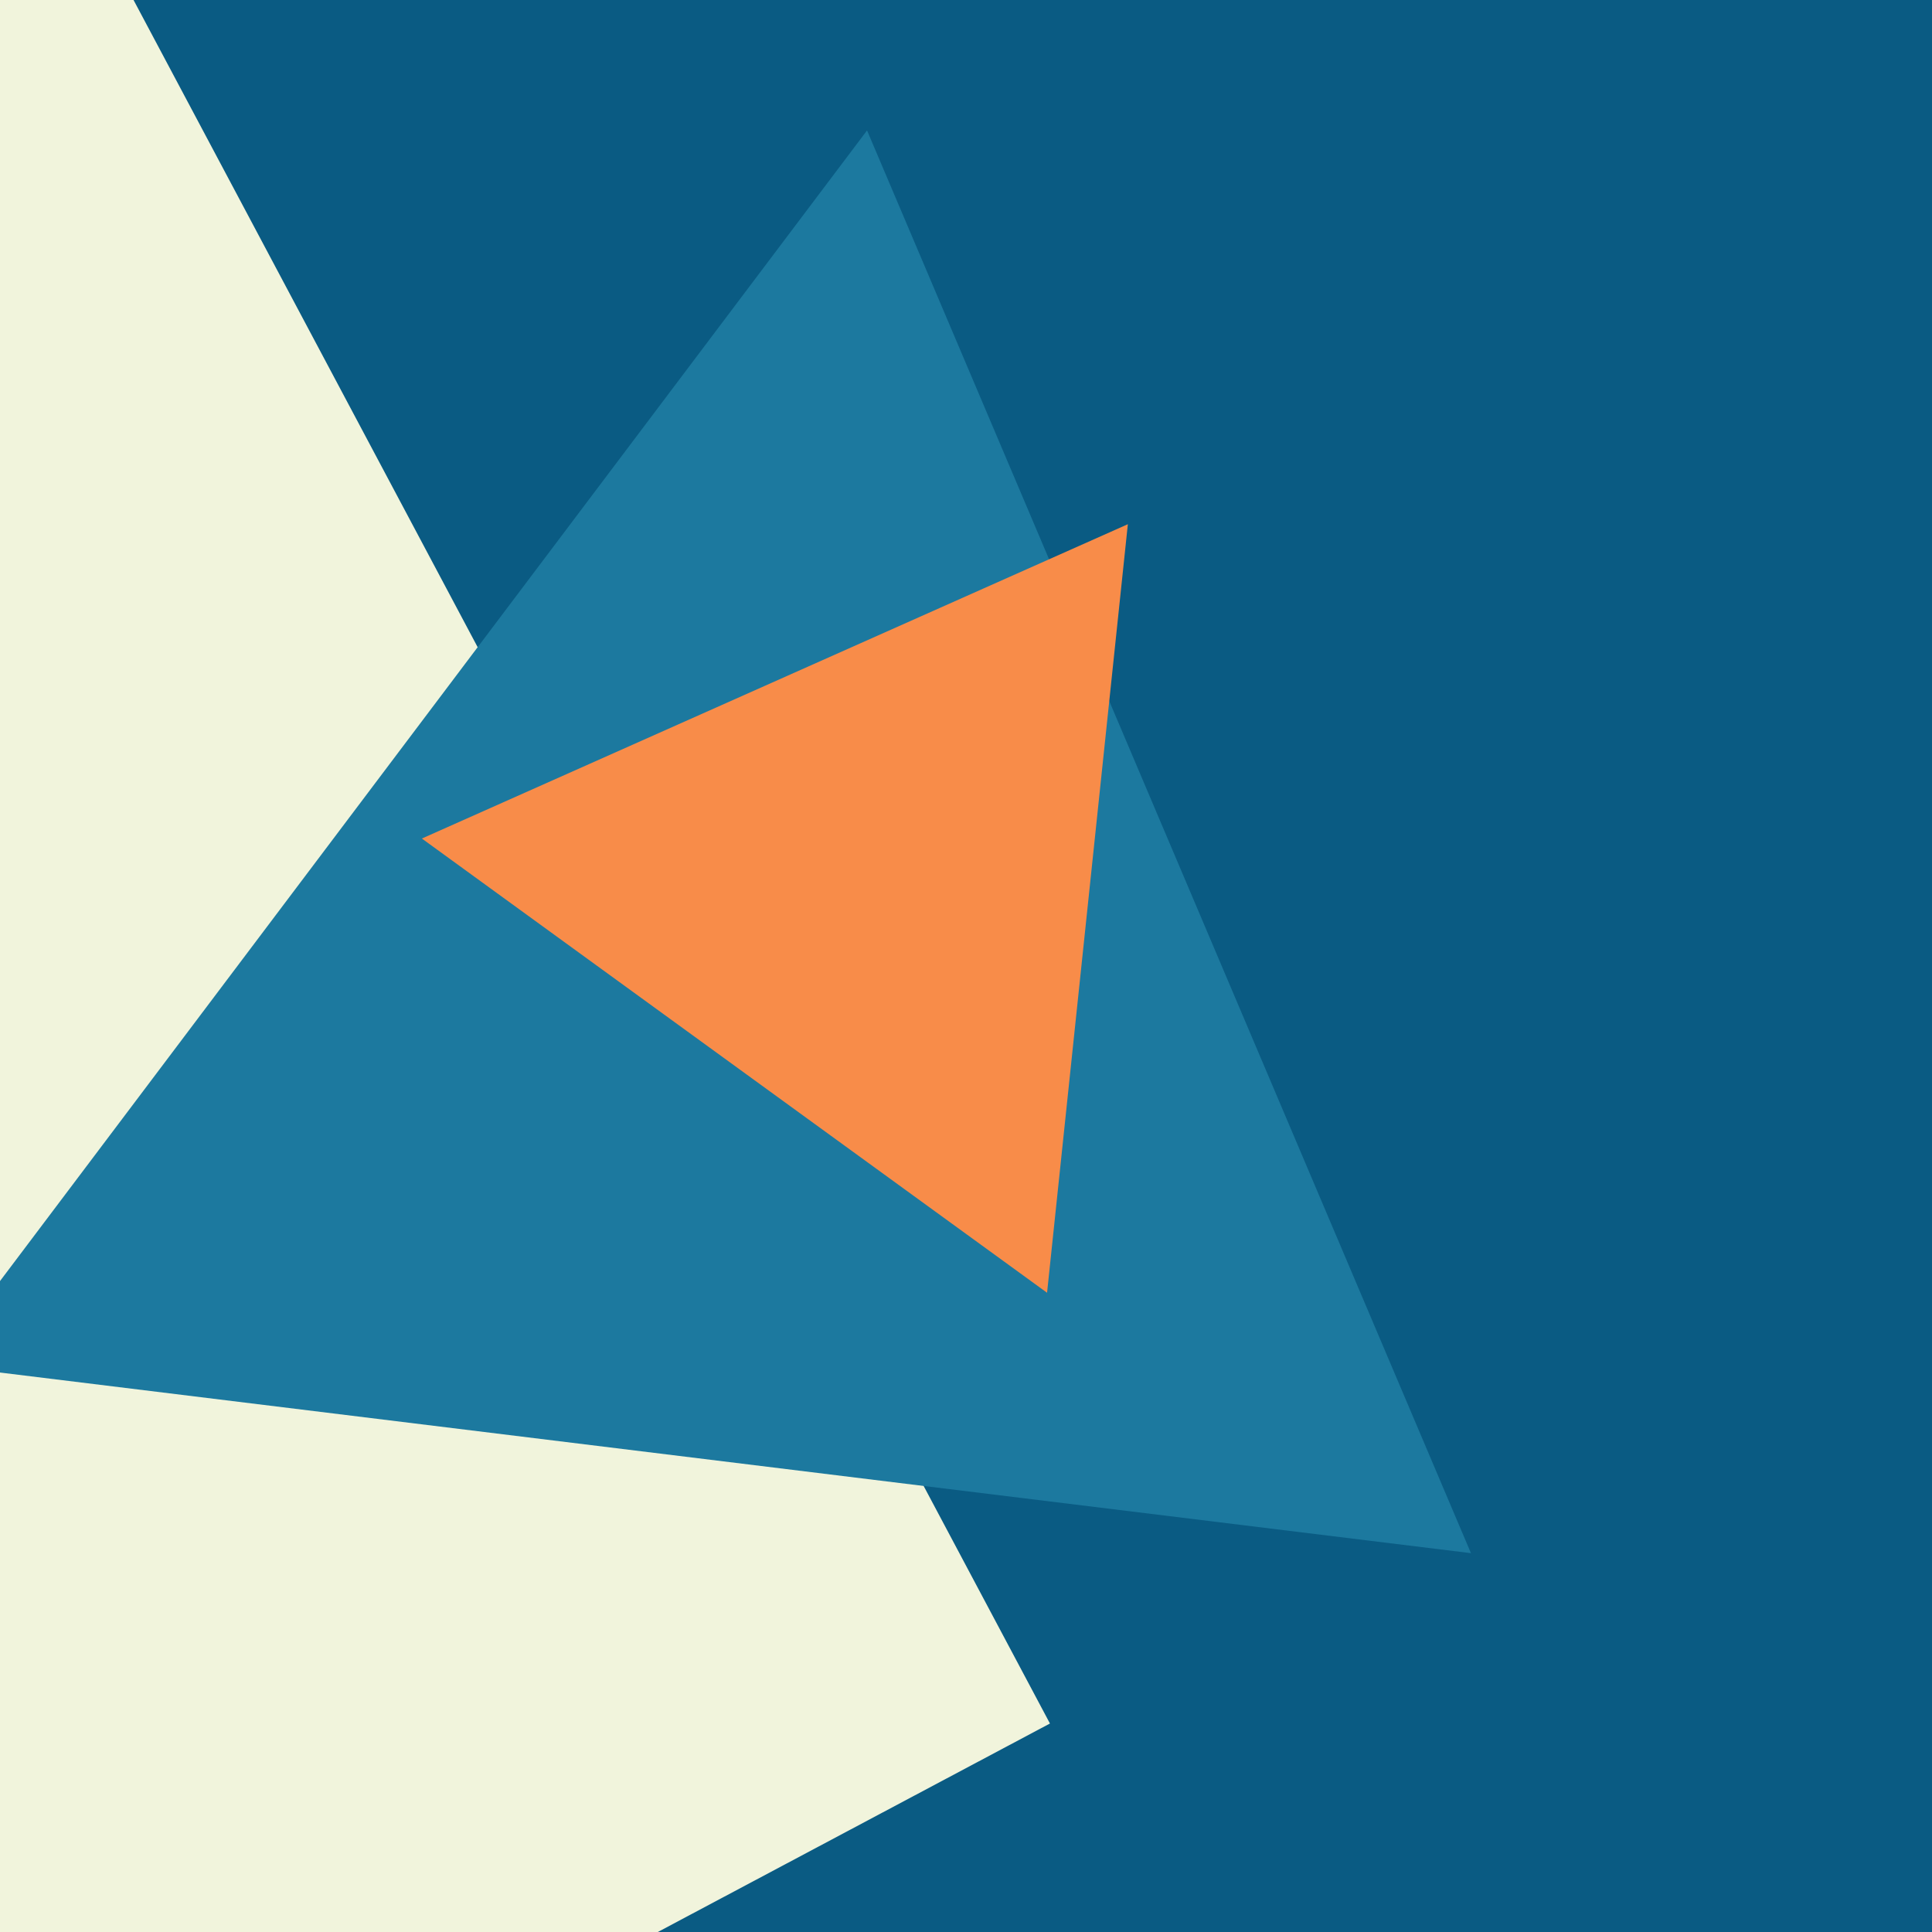
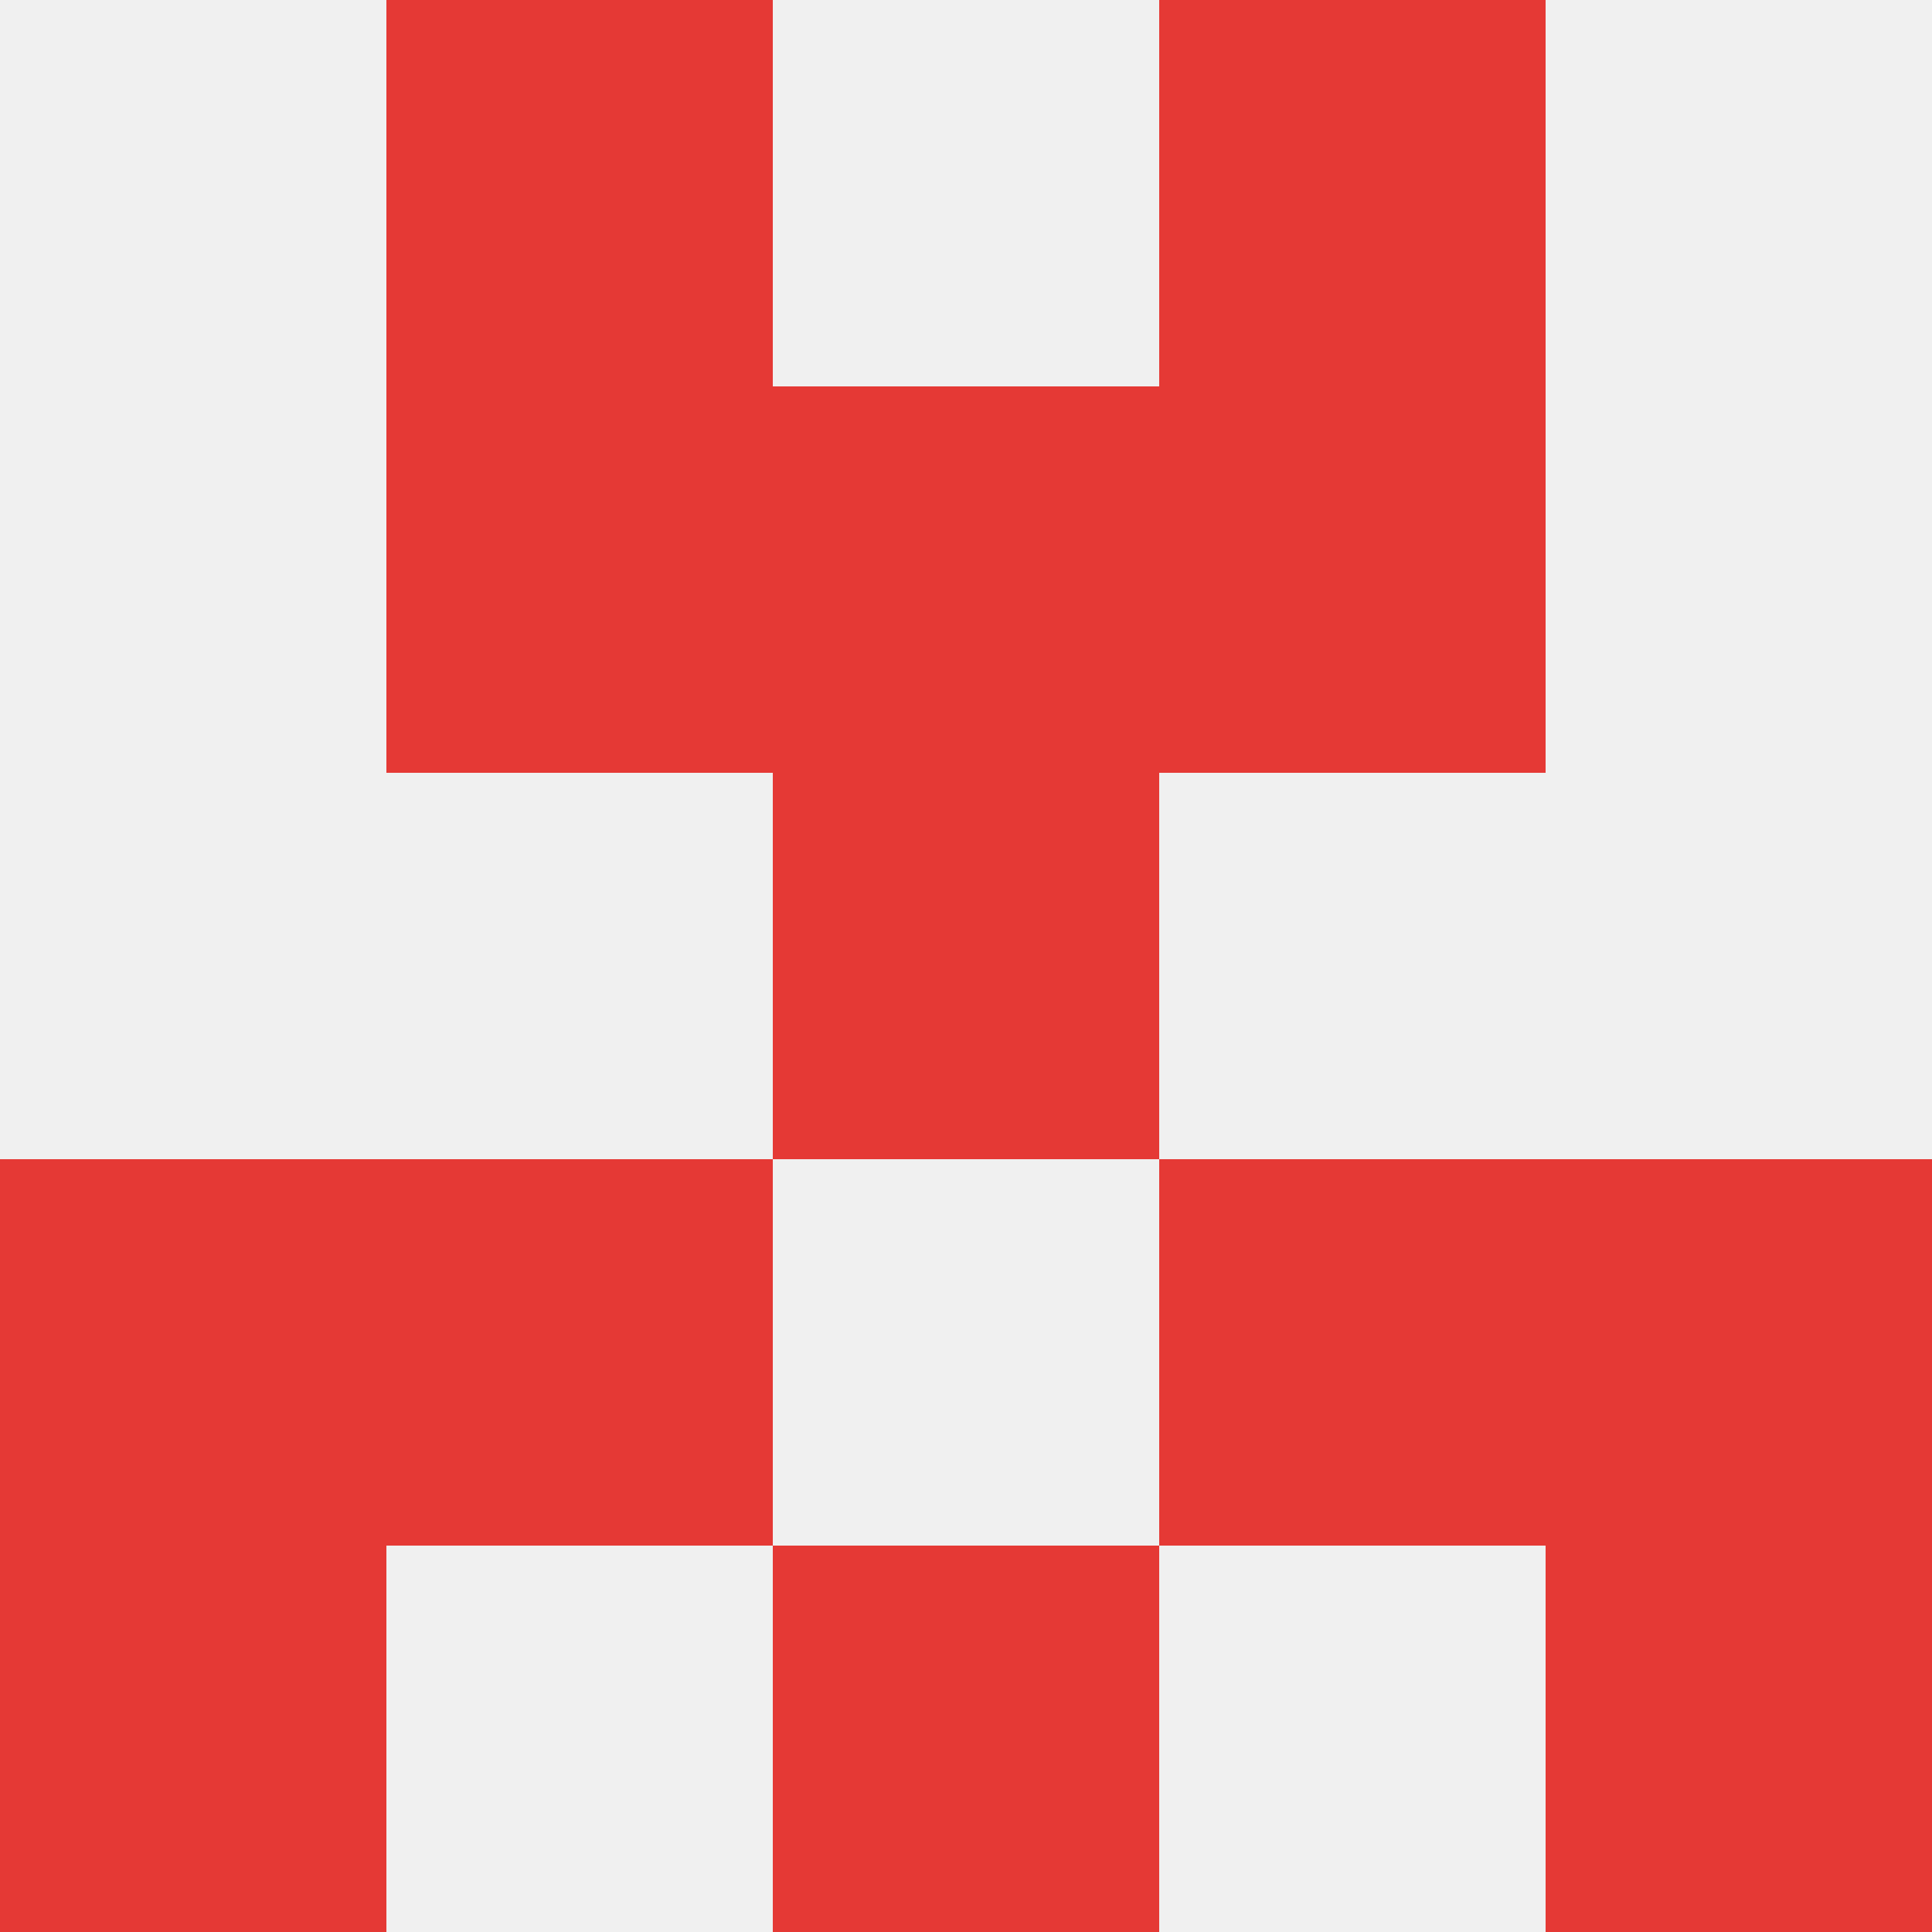
- <svg xmlns="http://www.w3.org/2000/svg" viewBox="0 0 100 100" fill="none" shape-rendering="auto">
+ <svg xmlns="http://www.w3.org/2000/svg" viewBox="0 0 5 5" fill="none" shape-rendering="crispEdges">
  <mask id="viewboxMask">
-     <rect width="100" height="100" rx="0" ry="0" x="0" y="0" fill="#fff" />
+     <rect width="5" height="5" rx="0" ry="0" x="0" y="0" fill="#fff" />
  </mask>
  <g mask="url(#viewboxMask)">
-     <rect fill="#0a5b83" width="100" height="100" x="0" y="0" />
-     <g transform="matrix(1.2 0 0 1.2 -10 -10)">
-       <g transform="translate(-64, 12) rotate(-28 50 50)">
-         <path d="M0 0h100v100H0V0Z" fill="#f1f4dc" />
-       </g>
-     </g>
-     <g transform="matrix(.8 0 0 .8 10 10)">
-       <g transform="translate(-27, 9) rotate(-113 50 50)">
-         <path d="m50 7 50 86.6H0L50 7Z" fill="#1c799f" />
-       </g>
-     </g>
-     <g transform="matrix(.4 0 0 .4 30 30)">
-       <g transform="translate(-7, 3) rotate(156 50 50)">
-         <path d="m50 7 50 86.6H0L50 7Z" fill="#f88c49" />
-       </g>
-     </g>
+     <path d="M2 0H1v1h1V0ZM4 0H3v1h1V0Z" fill="#e53935" />
+     <path fill="#e53935" d="M1 1h3v1H1z" />
+     <path fill="#e53935" d="M2 2h1v1H2z" />
+     <path d="M2 3H0v1h2V3ZM5 3H3v1h2V3Z" fill="#e53935" />
+     <path d="M0 4h1v1H0V4ZM4 4h1v1H4V4ZM3 4H2v1h1V4Z" fill="#e53935" />
  </g>
</svg>
